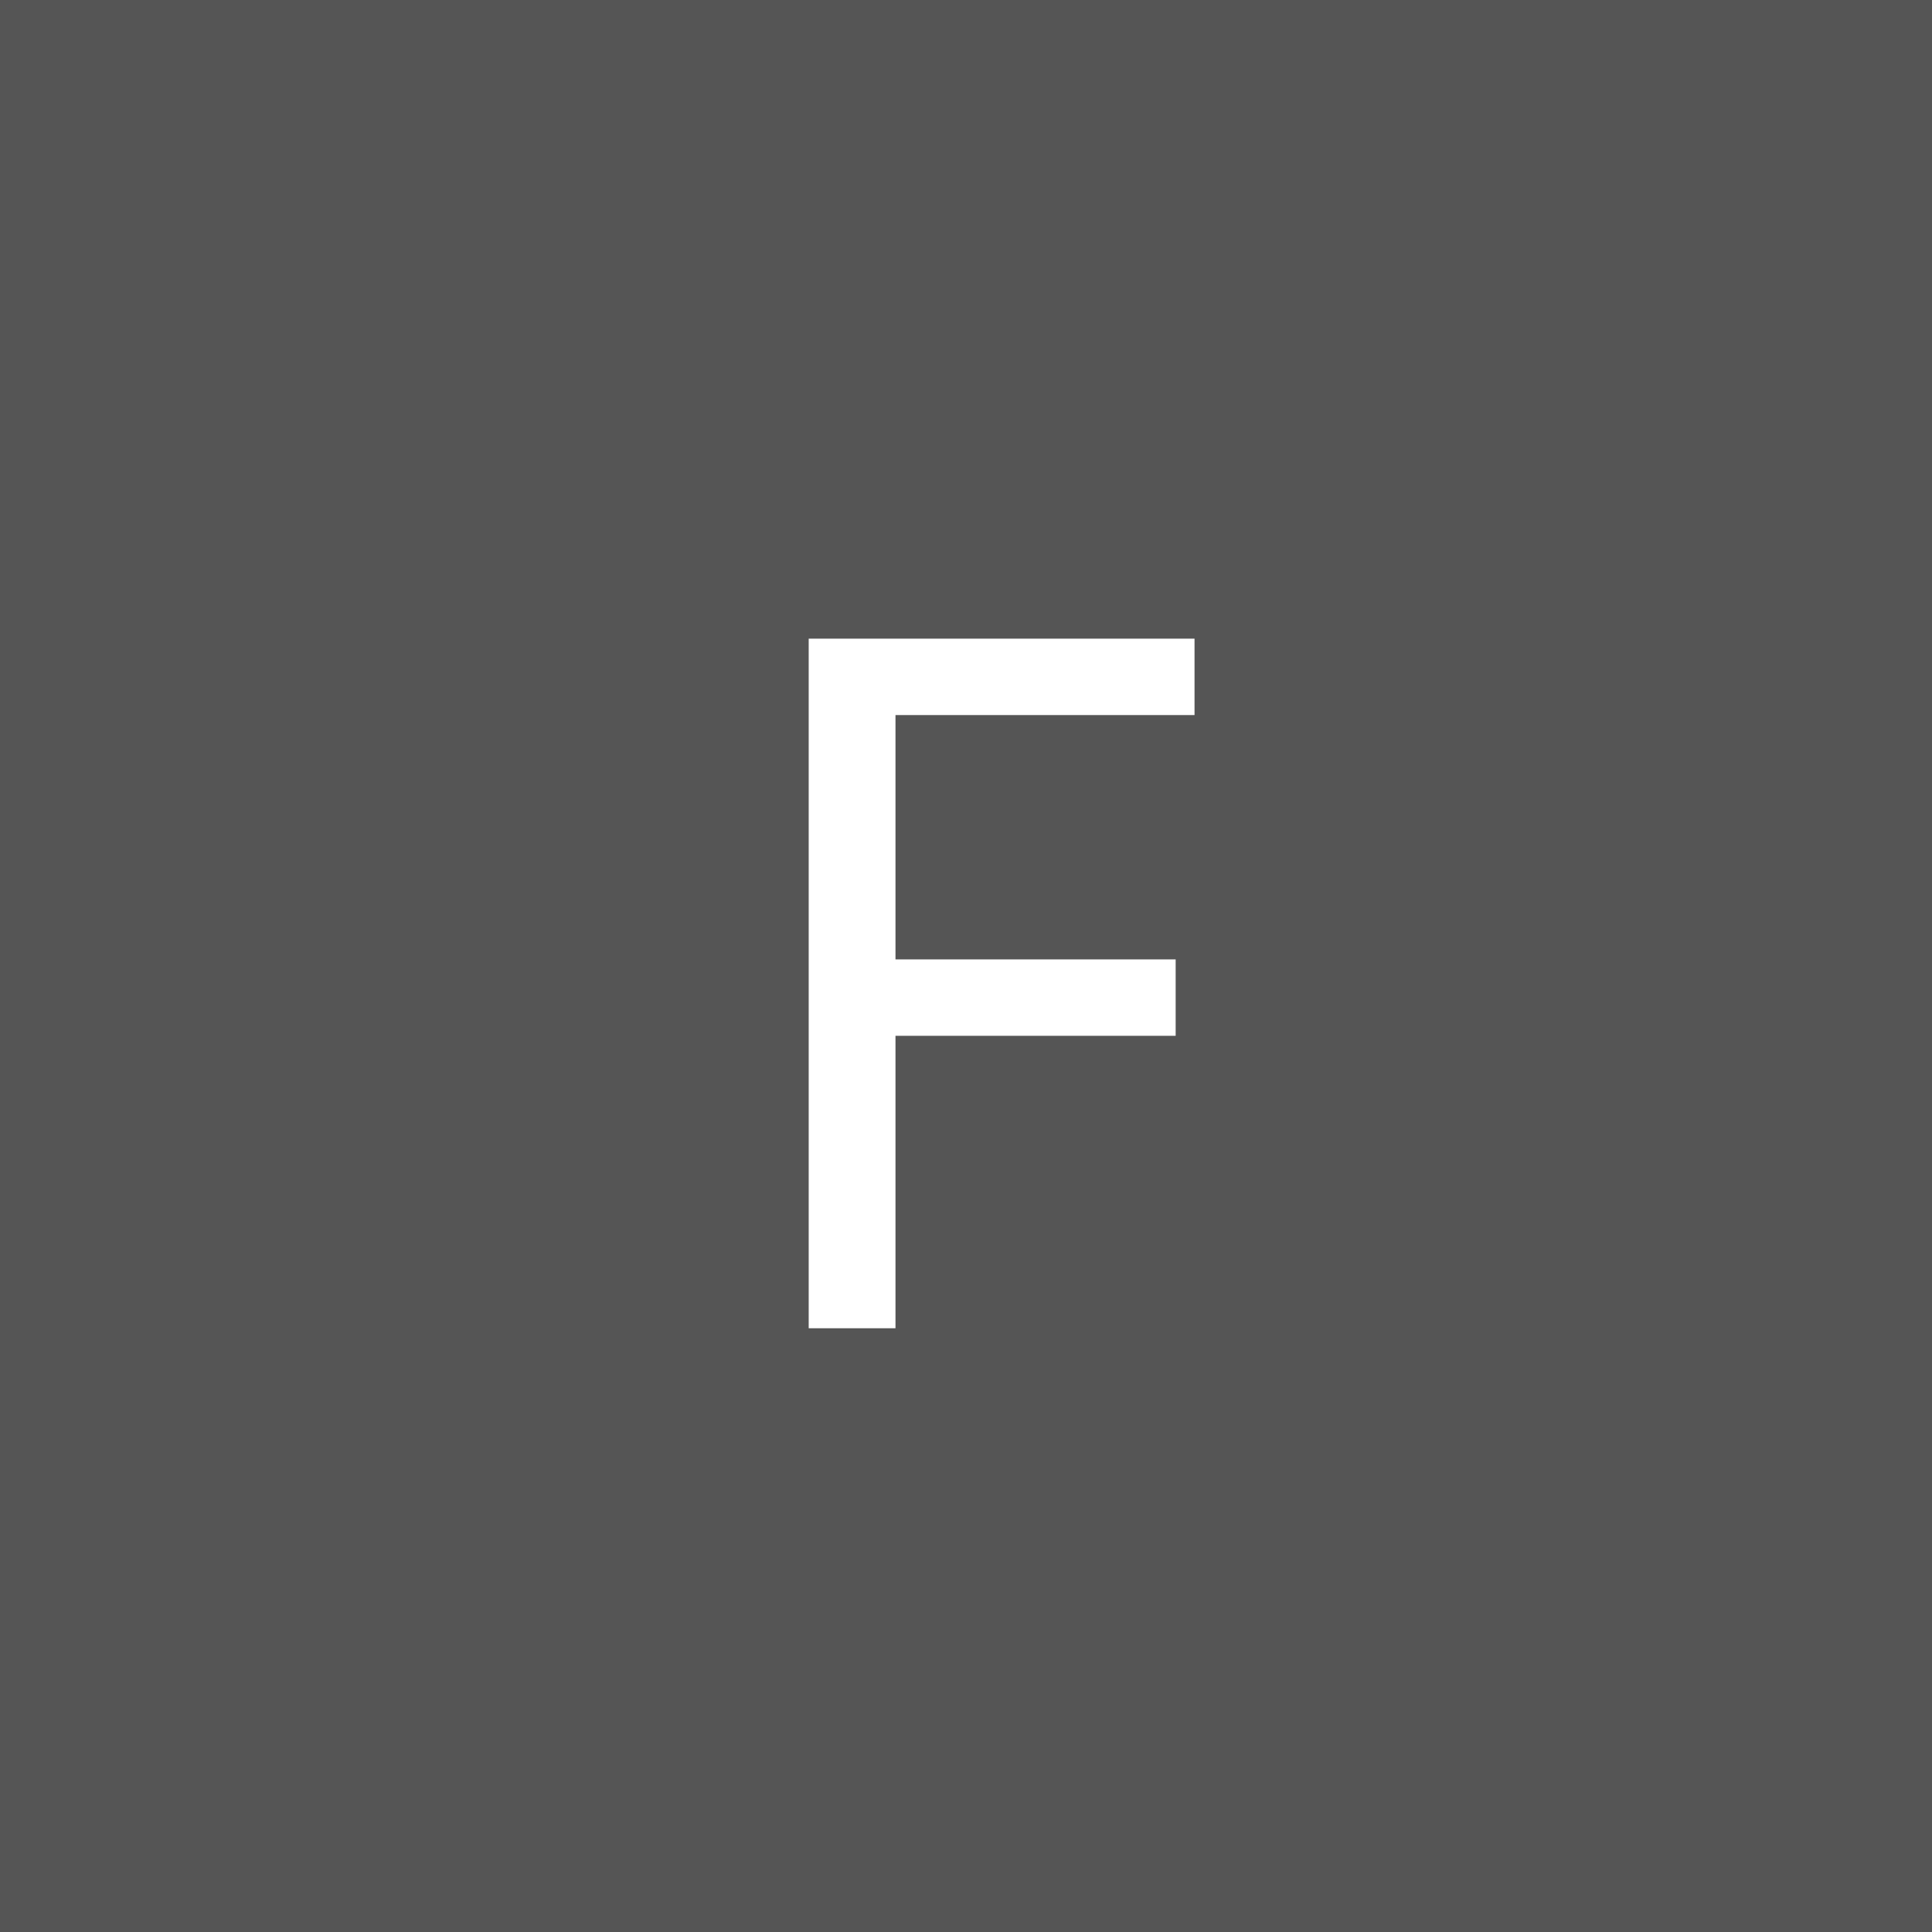
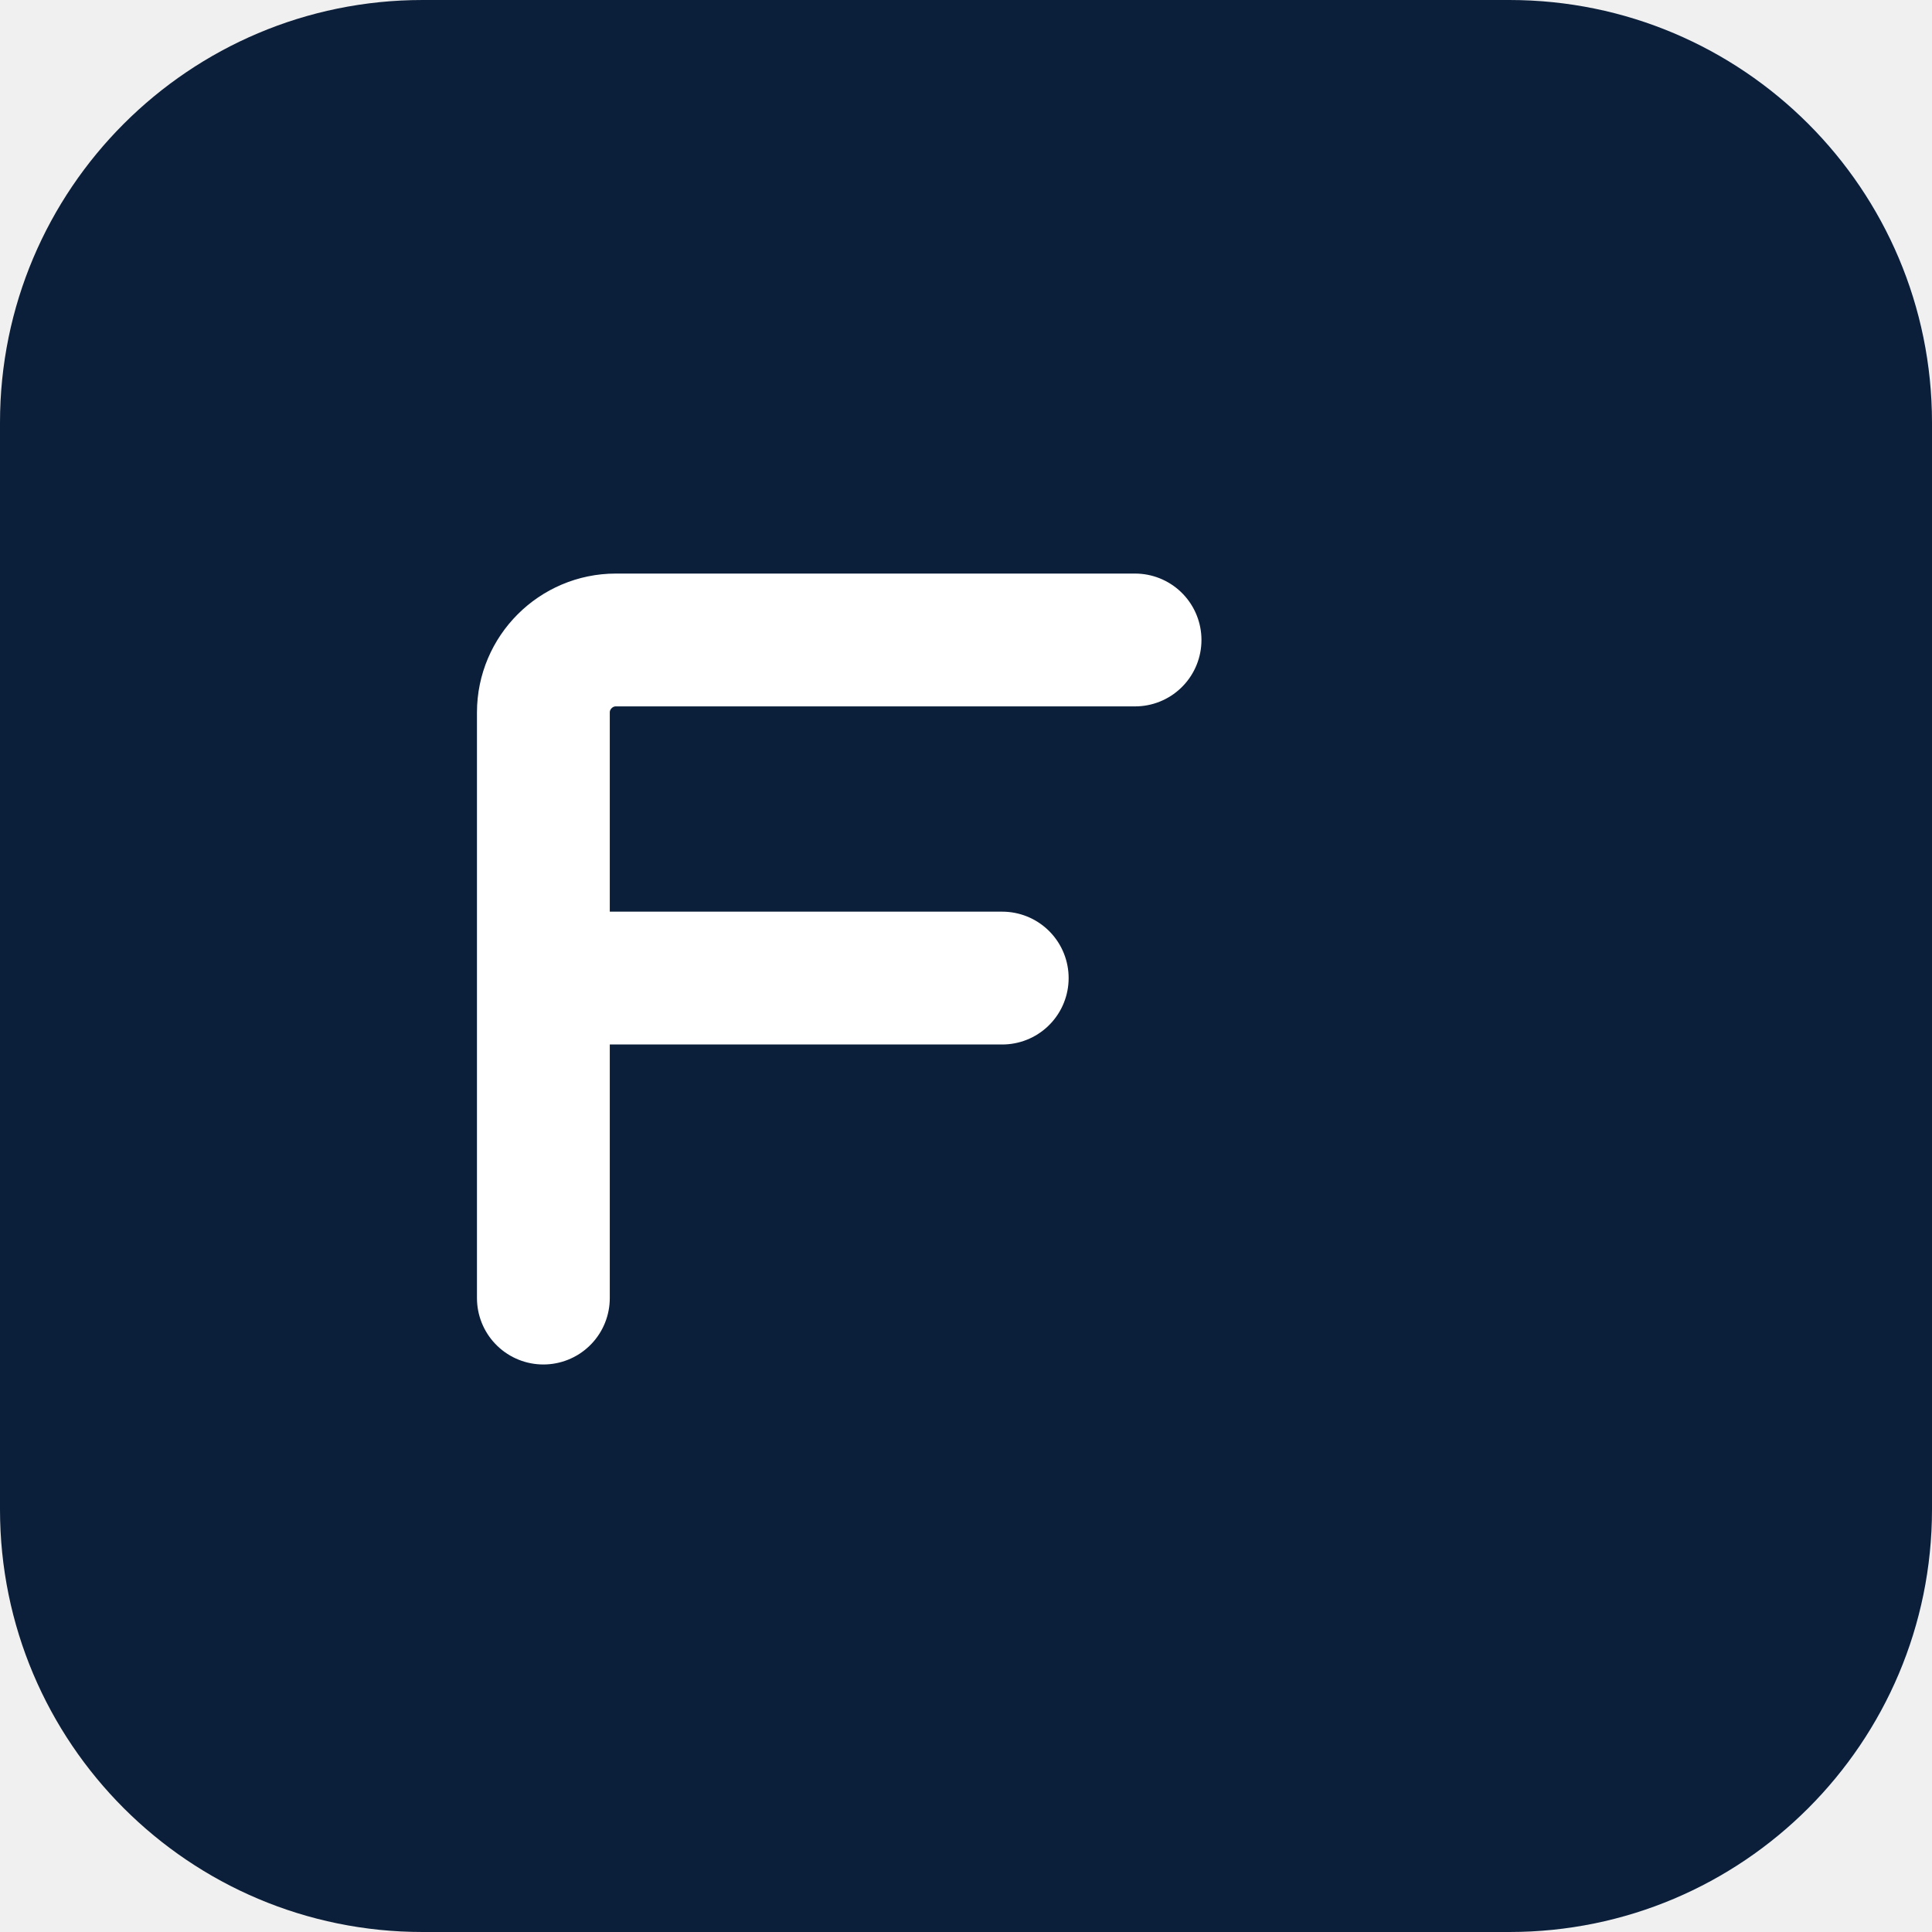
- <svg xmlns="http://www.w3.org/2000/svg" viewBox="0 0 32 32">
-   <rect width="32" height="32" fill="#555" />
-   <text x="16" y="22" font-family="sans-serif" font-size="16" text-anchor="middle" fill="#fff">F</text>
+ <svg xmlns="http://www.w3.org/2000/svg" viewBox="0 0 32 32" fill="none">
+   <rect width="32" height="32" rx="7" fill="#0B1F3A" />
+   <path d="M9 21.5V11.8c0-.66.54-1.2 1.2-1.2h8.6" stroke="#fff" stroke-width="2.2" stroke-linecap="round" />
+   <path d="M9.6 16.2h7" stroke="#fff" stroke-width="2.2" stroke-linecap="round" />
</svg>
